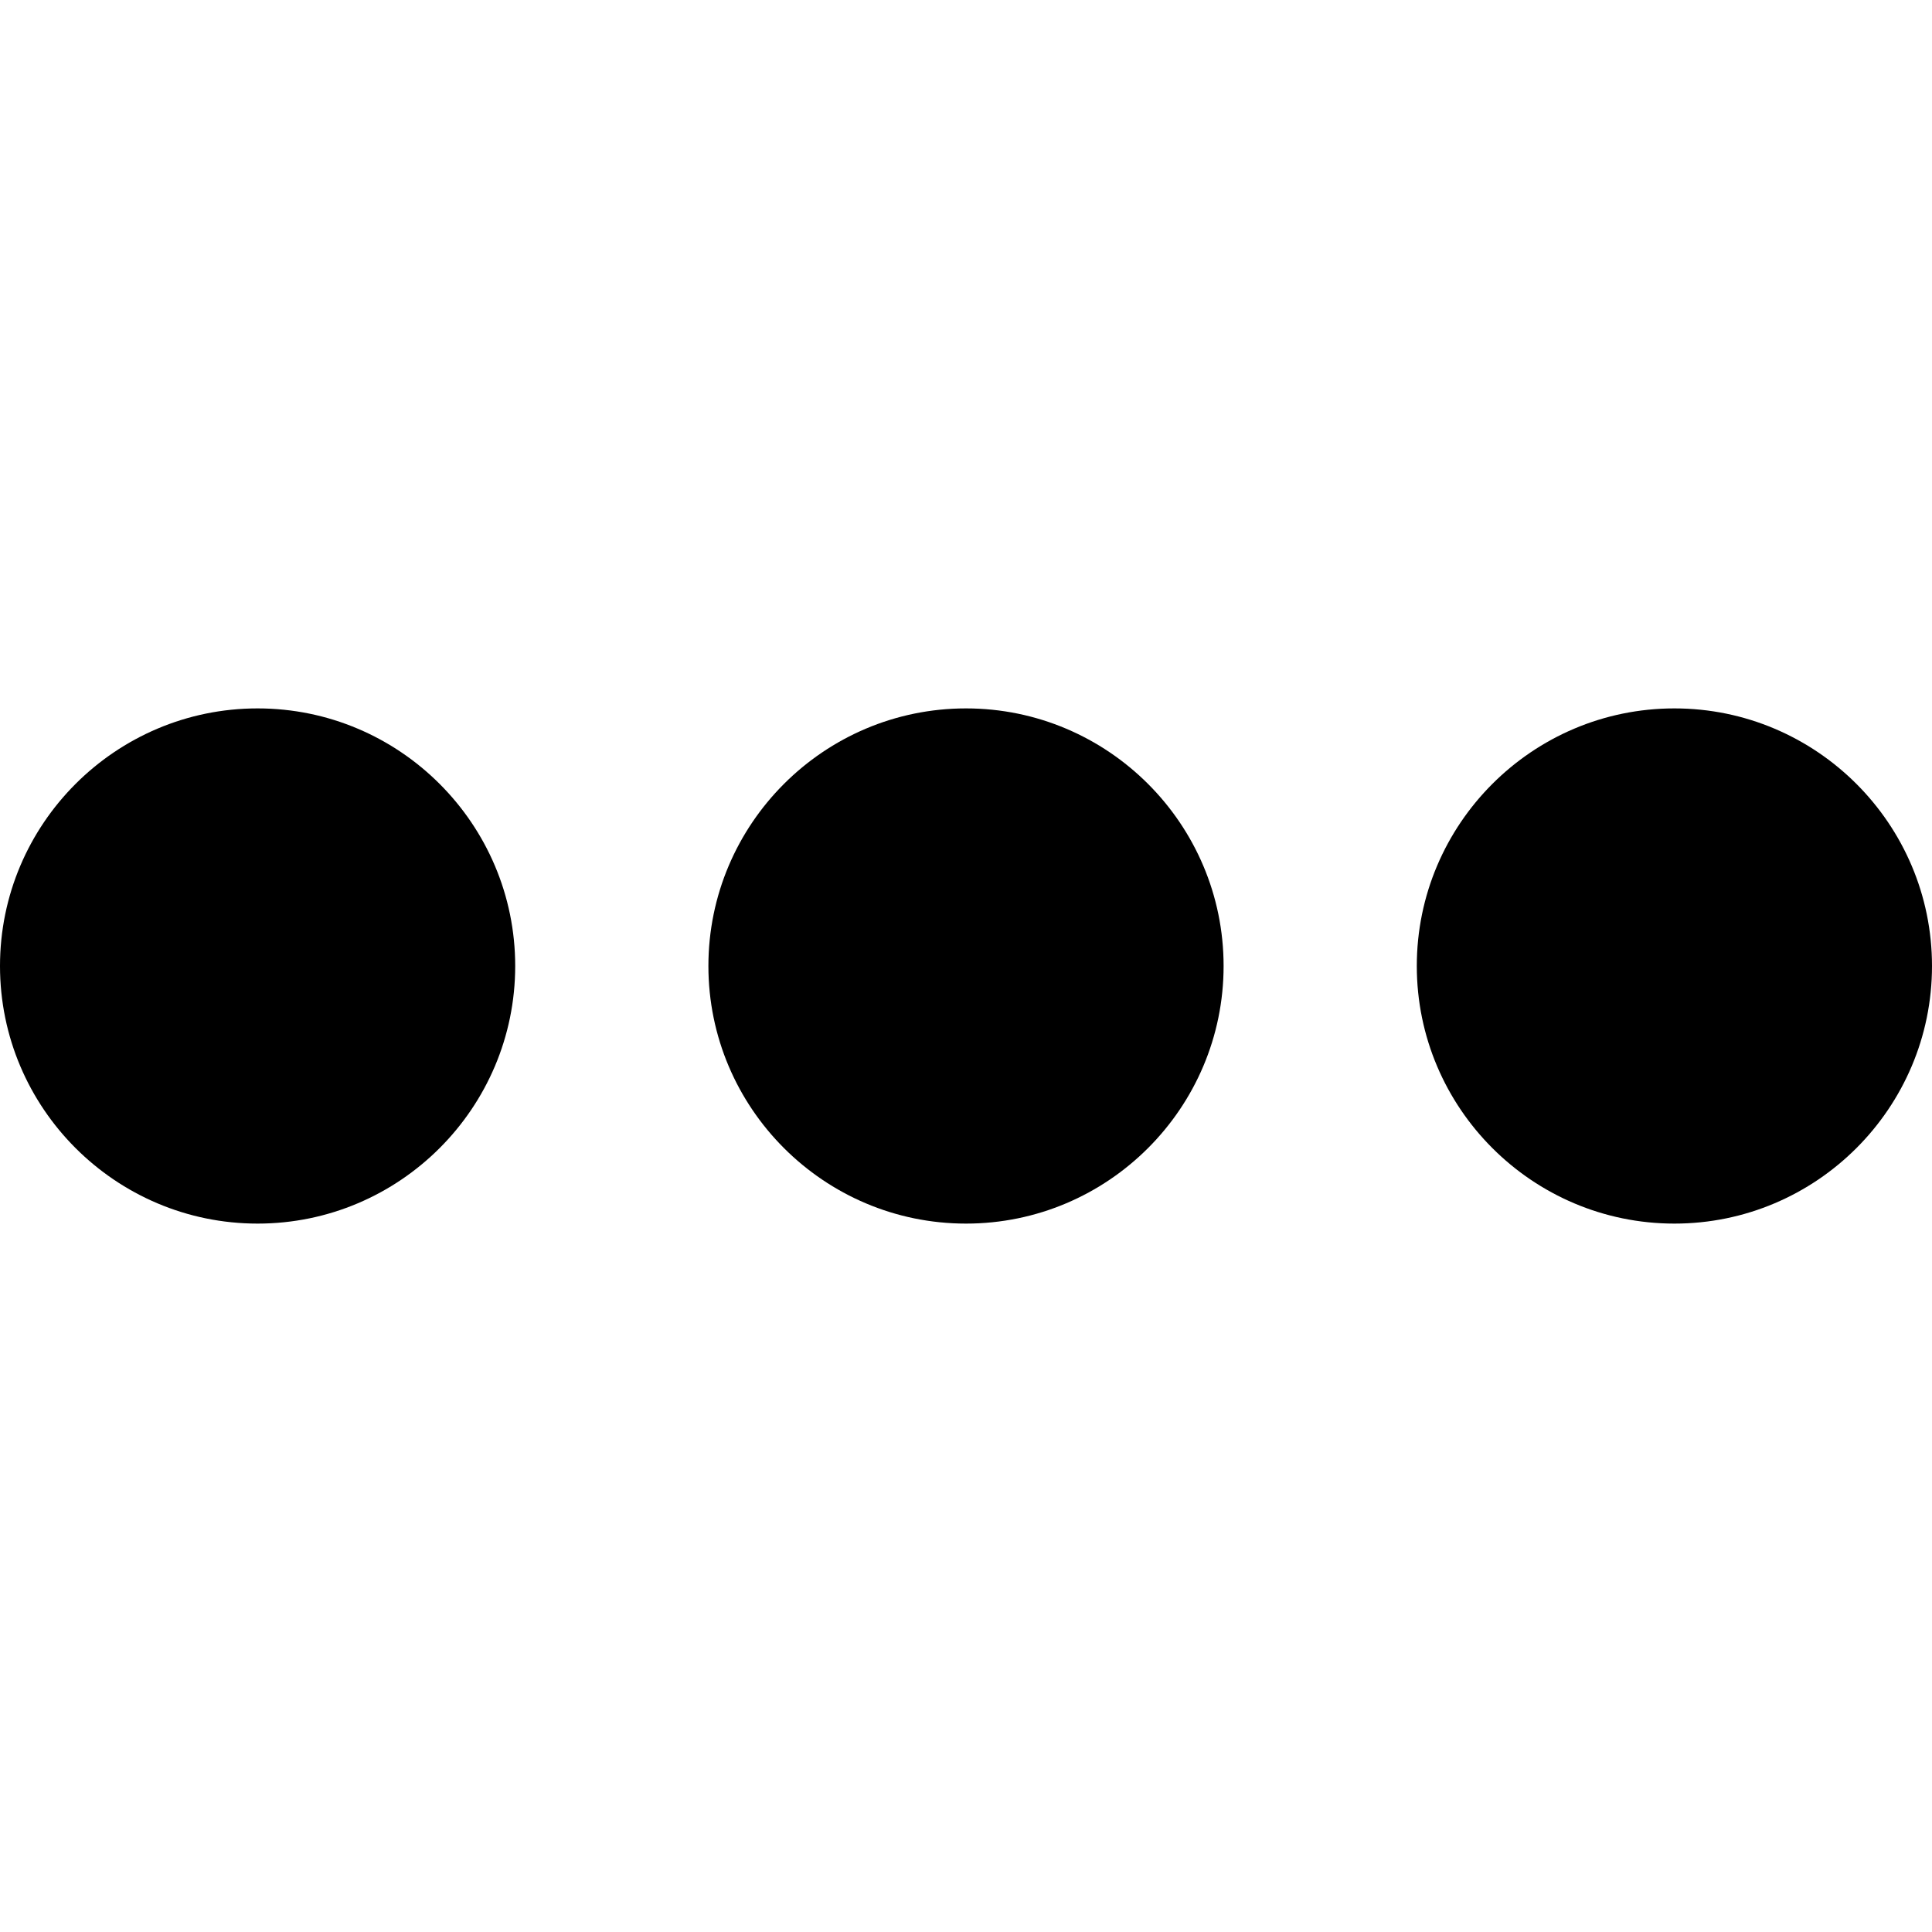
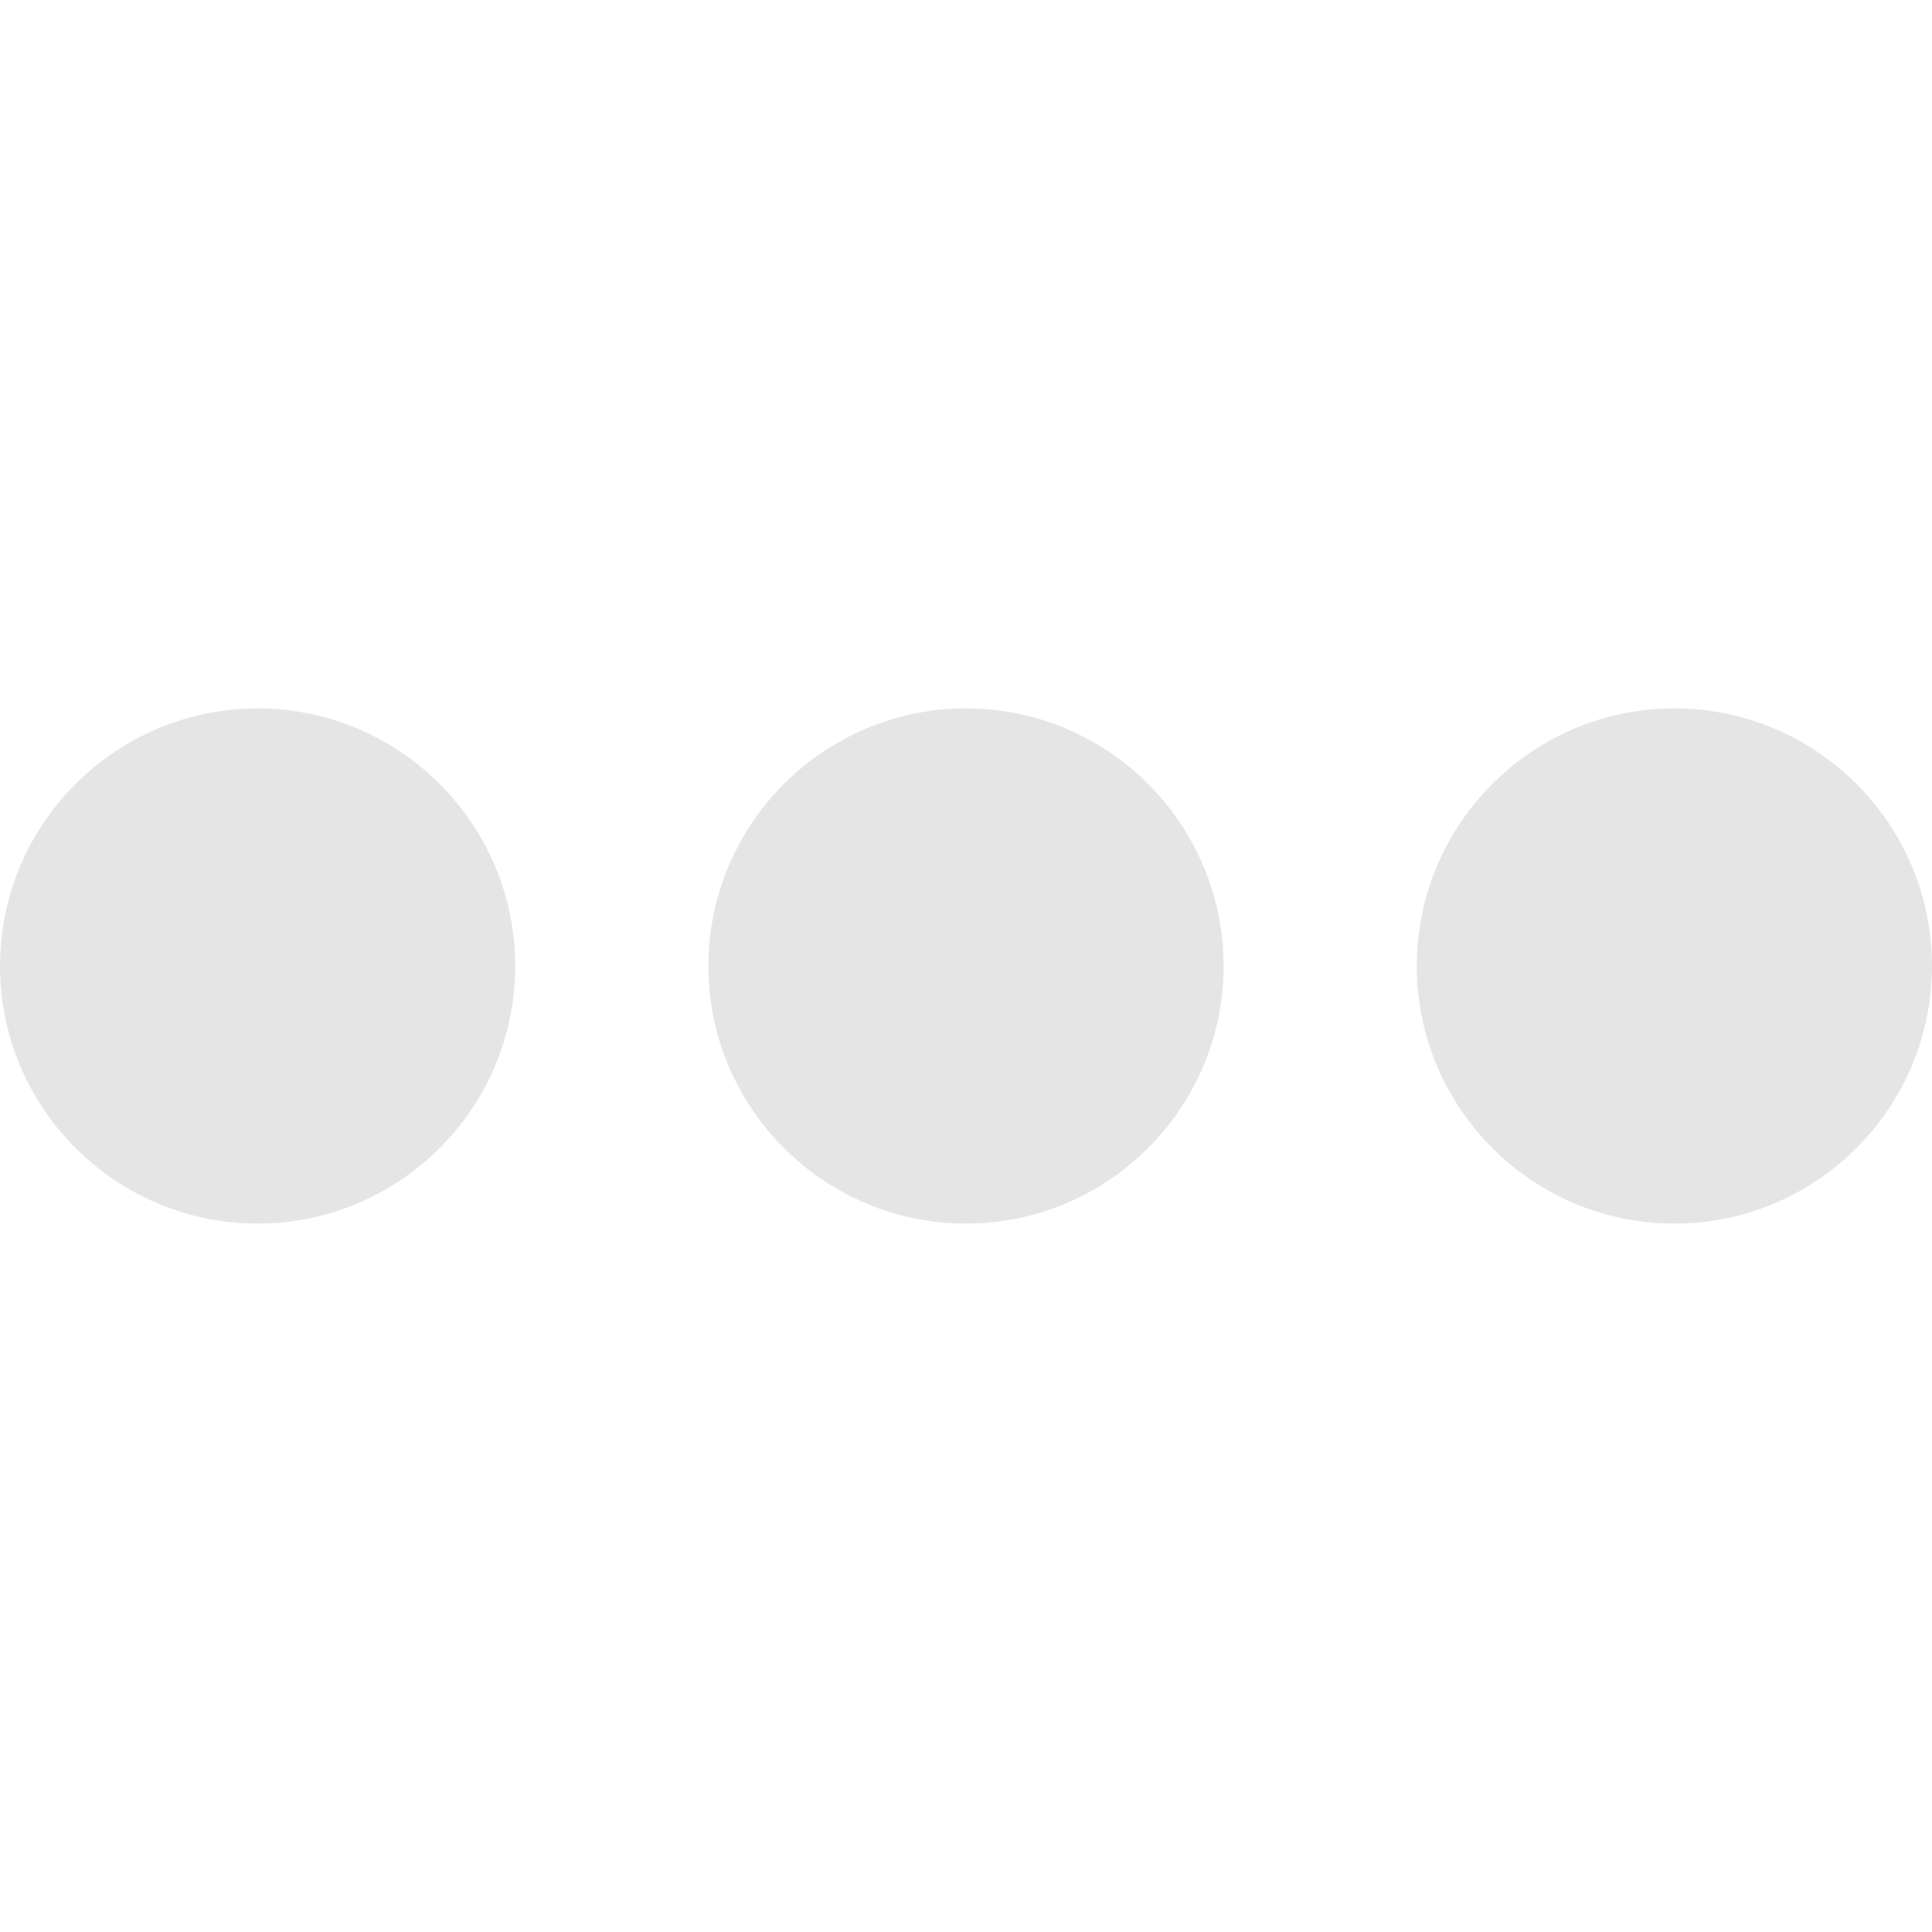
- <svg xmlns="http://www.w3.org/2000/svg" fill="#000000" height="800px" width="800px" version="1.1" id="Capa_1" viewBox="0 0 60 60" xml:space="preserve">
+ <svg xmlns="http://www.w3.org/2000/svg" fill="#E5E5E5" height="800px" width="800px" version="1.1" id="Capa_1" viewBox="0 0 60 60" xml:space="preserve">
  <g>
    <path d="M8,22c-4.411,0-8,3.589-8,8s3.589,8,8,8s8-3.589,8-8S12.411,22,8,22z" />
    <path d="M52,22c-4.411,0-8,3.589-8,8s3.589,8,8,8s8-3.589,8-8S56.411,22,52,22z" />
    <path d="M30,22c-4.411,0-8,3.589-8,8s3.589,8,8,8s8-3.589,8-8S34.411,22,30,22z" />
  </g>
  <g>
</g>
  <g>
</g>
  <g>
</g>
  <g>
</g>
  <g>
</g>
  <g>
</g>
  <g>
</g>
  <g>
</g>
  <g>
</g>
  <g>
</g>
  <g>
</g>
  <g>
</g>
  <g>
</g>
  <g>
</g>
  <g>
</g>
</svg>
